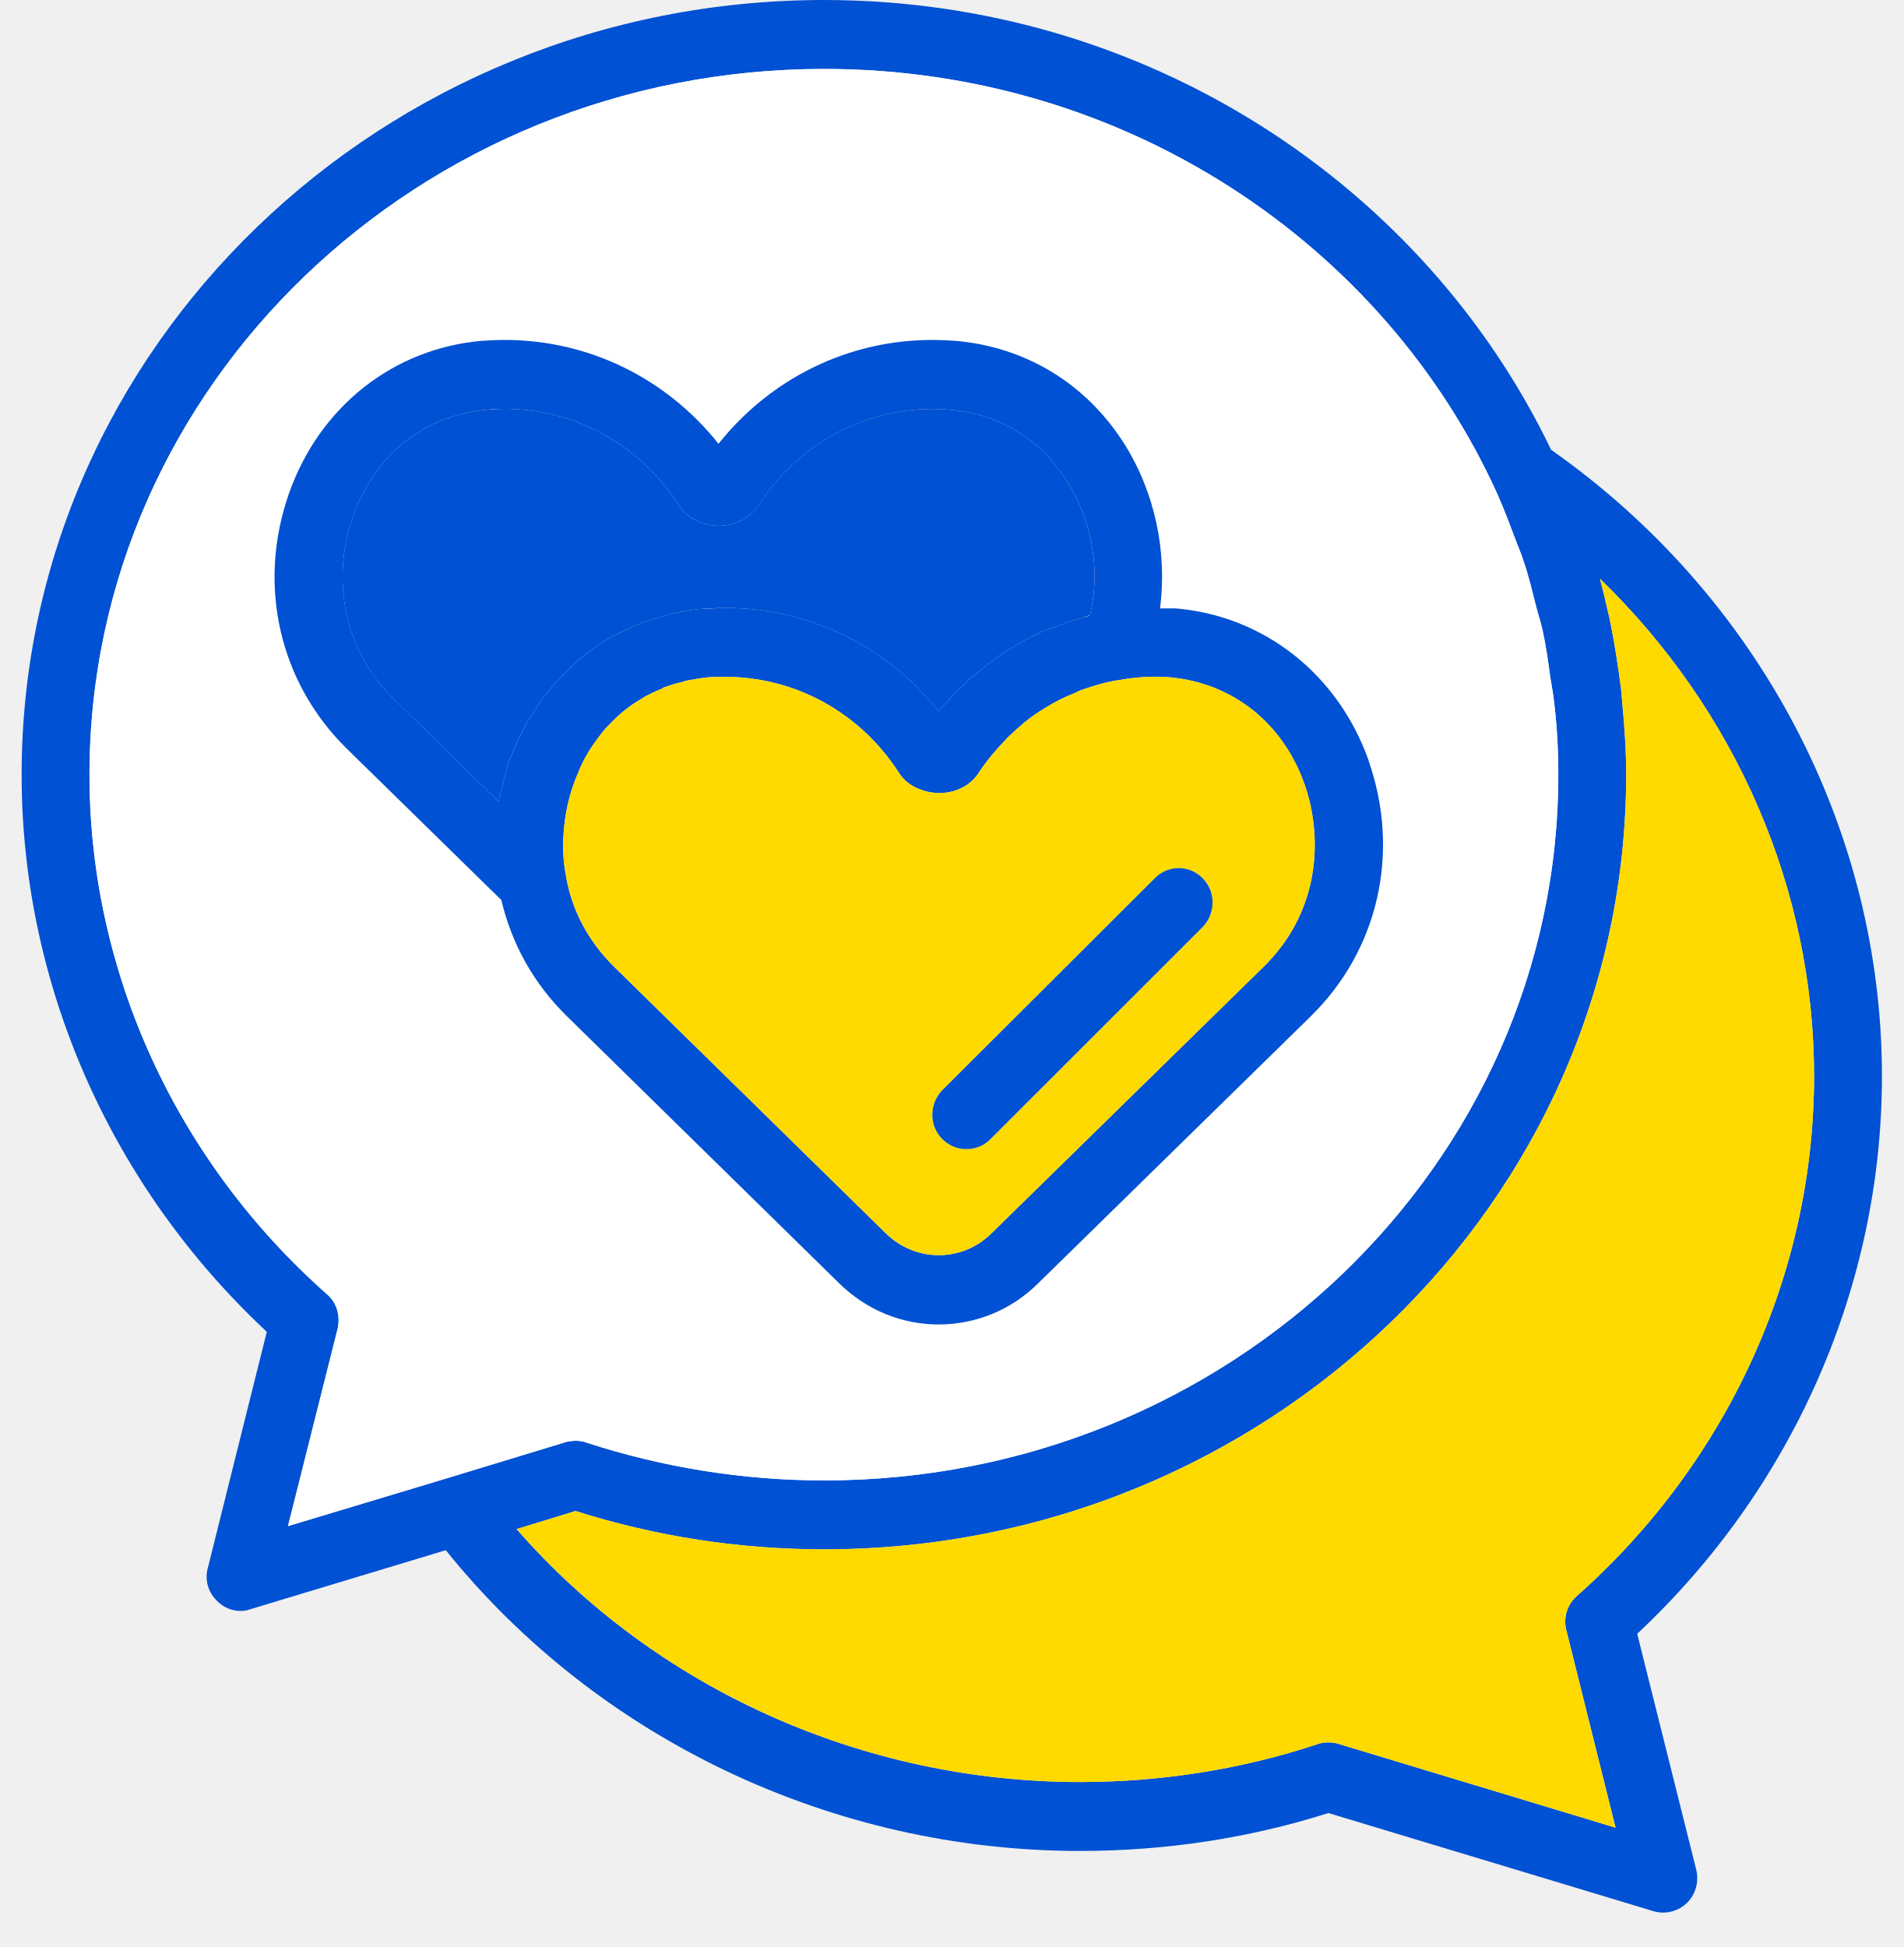
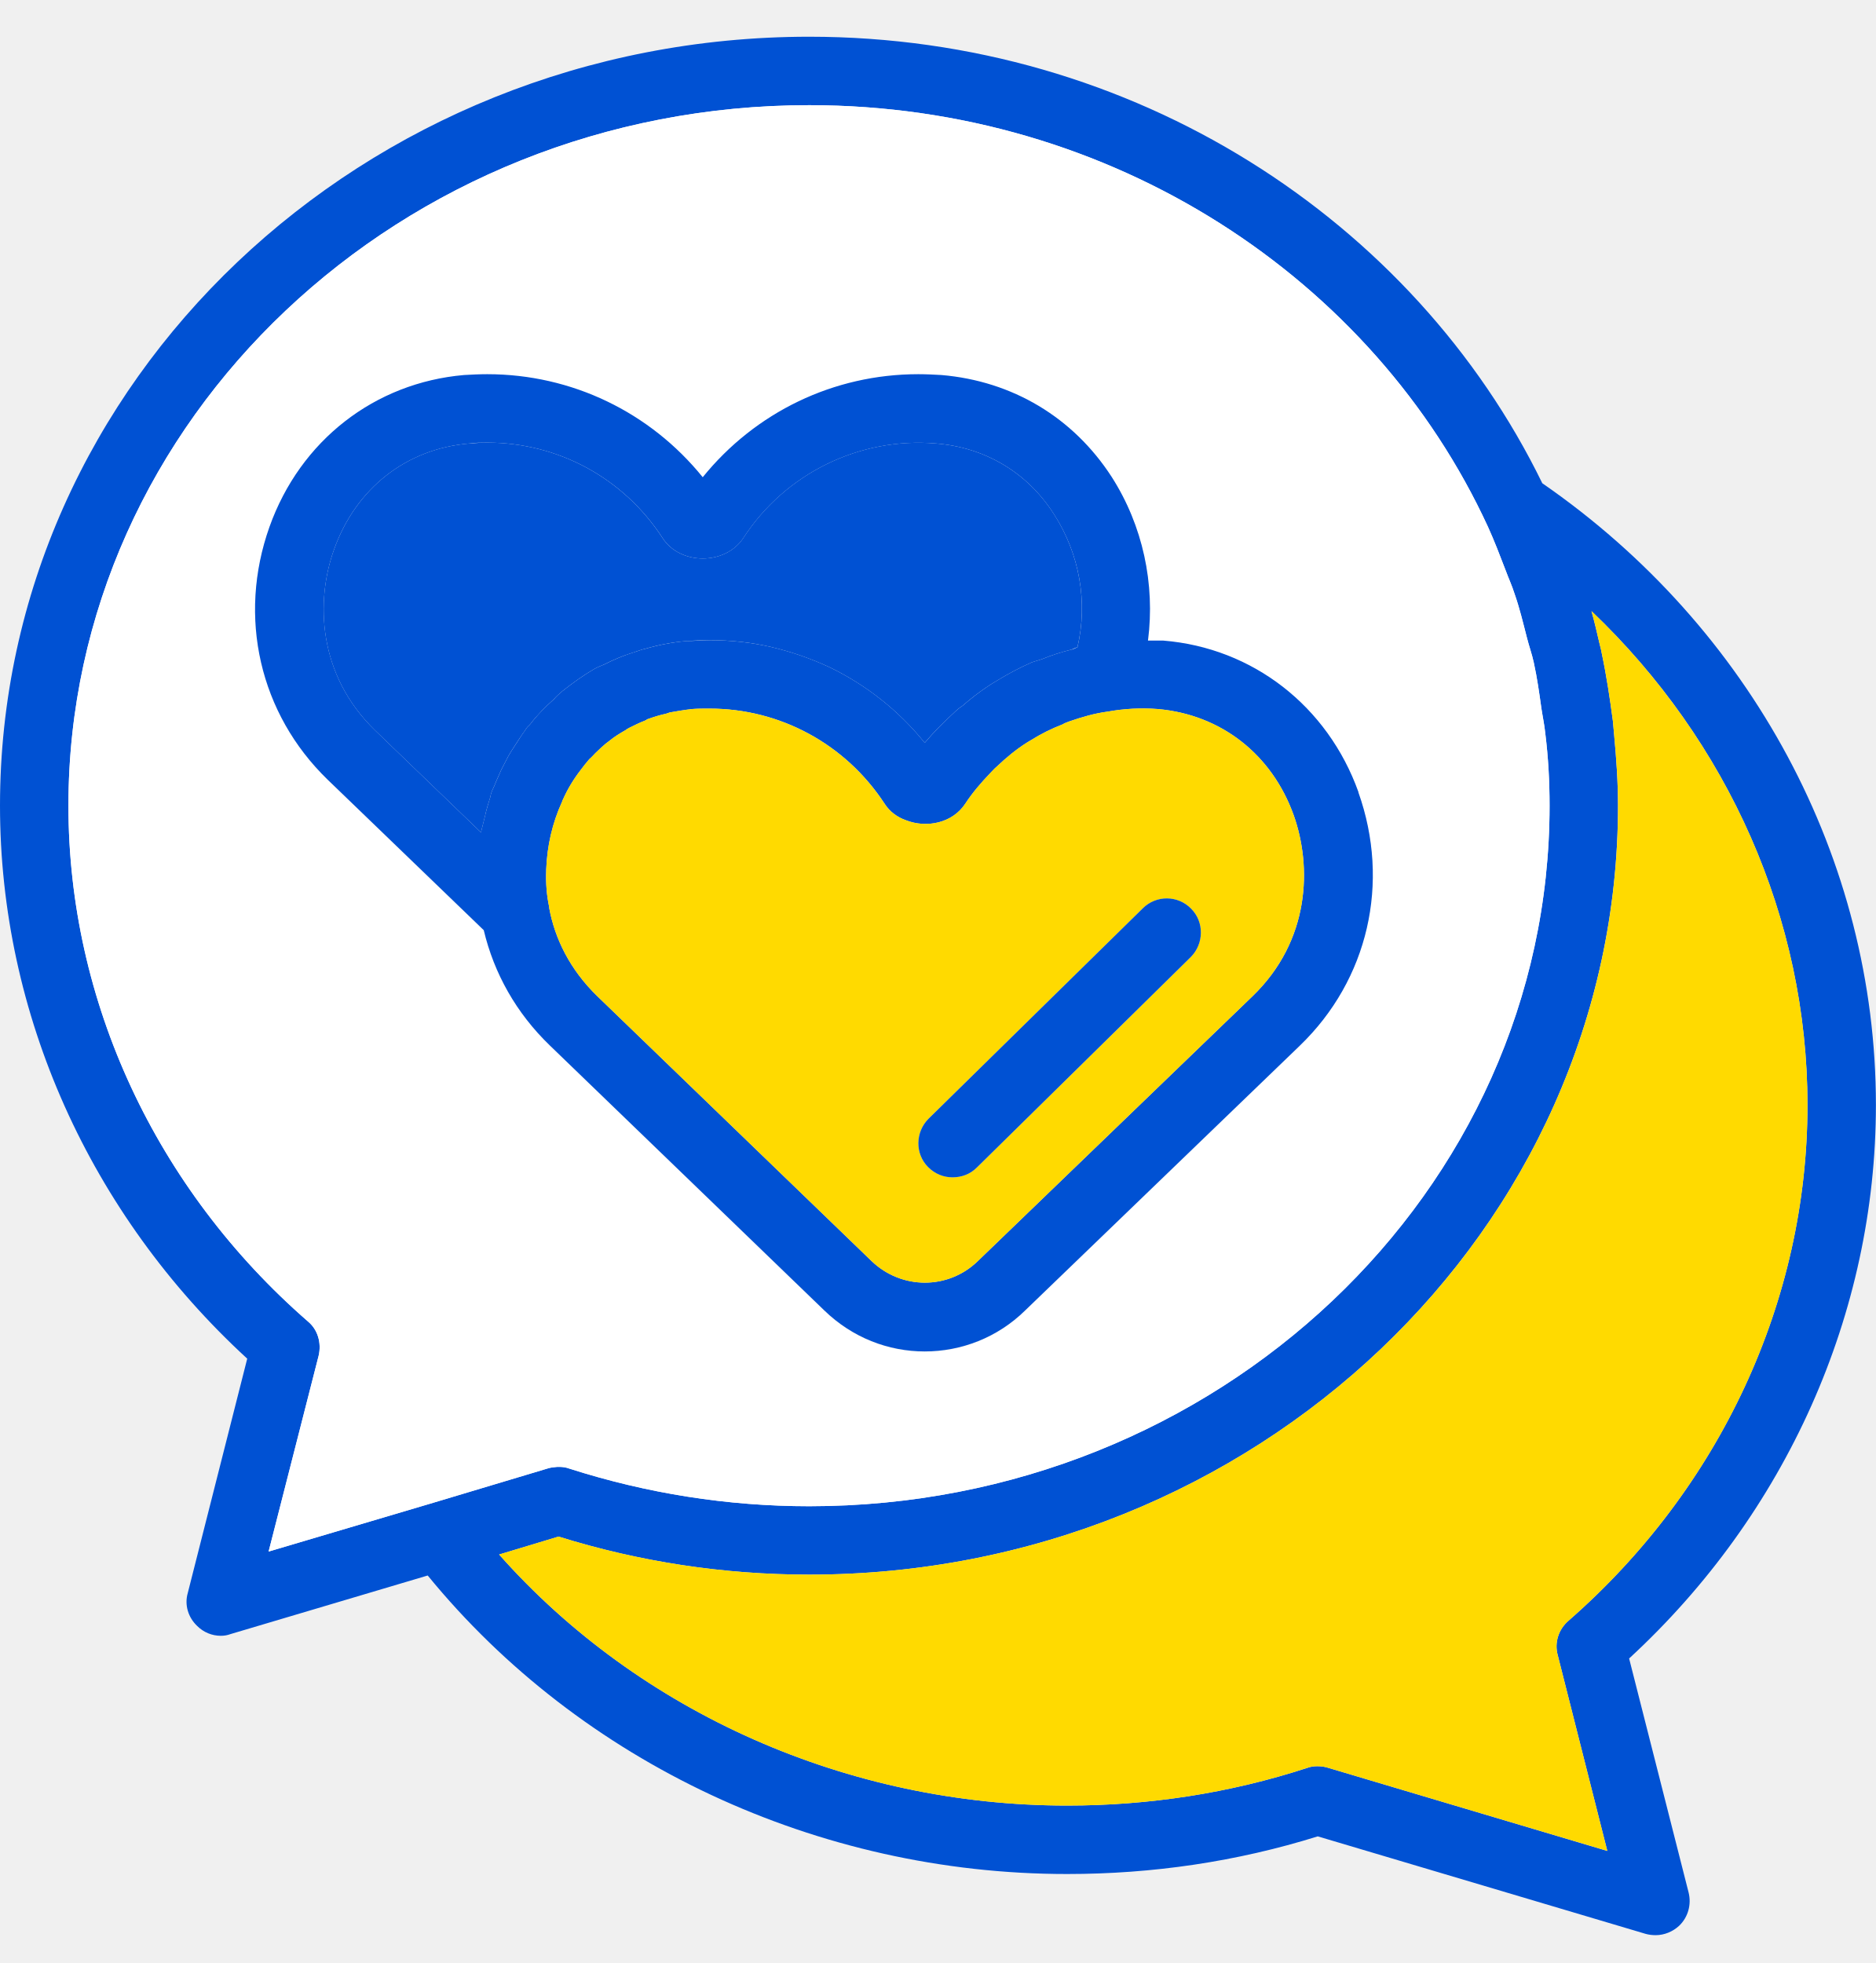
- <svg xmlns="http://www.w3.org/2000/svg" width="44" height="45" viewBox="0 0 44 45" fill="none">
-   <path d="M43.5 24.875C43.5 29.725 41.441 34.395 37.843 37.761L39.206 43.208C39.275 43.487 39.196 43.786 38.99 43.985C38.843 44.124 38.647 44.204 38.451 44.204C38.373 44.204 38.294 44.194 38.225 44.174L30.706 41.904C28.853 42.491 26.922 42.78 24.961 42.78C19.245 42.78 13.814 40.191 10.304 35.829L5.784 37.194C5.706 37.224 5.637 37.233 5.559 37.233C5.363 37.233 5.167 37.154 5.02 37.004C4.814 36.805 4.725 36.516 4.804 36.238L6.167 30.781C2.559 27.415 0.5 22.754 0.5 17.905C0.5 8.026 8.824 0 19.049 0C26.49 0 32.912 4.272 35.853 10.396C40.647 13.762 43.5 19.159 43.5 24.875ZM41.931 24.875C41.931 20.544 40.118 16.411 36.98 13.374C37.049 13.623 37.108 13.882 37.167 14.14C37.186 14.22 37.206 14.29 37.216 14.36C37.324 14.877 37.402 15.405 37.471 15.933L37.5 16.262C37.549 16.799 37.588 17.347 37.588 17.905C37.588 27.773 29.265 35.809 19.049 35.809C17.088 35.809 15.157 35.511 13.304 34.923L11.941 35.341C15.157 39.026 19.941 41.187 24.961 41.187C26.833 41.187 28.686 40.898 30.461 40.31C30.539 40.281 30.618 40.271 30.696 40.271C30.774 40.271 30.853 40.281 30.922 40.3L37.343 42.242L36.206 37.681C36.127 37.393 36.225 37.084 36.451 36.885C39.931 33.798 41.931 29.426 41.931 24.875ZM36.02 17.905C36.02 17.337 35.99 16.779 35.922 16.222C35.902 16.023 35.863 15.843 35.833 15.644C35.784 15.286 35.735 14.927 35.657 14.569C35.618 14.38 35.549 14.19 35.5 13.991C35.412 13.643 35.333 13.304 35.216 12.966C35.157 12.776 35.078 12.607 35.01 12.418C34.882 12.079 34.755 11.741 34.608 11.412C31.99 5.636 26 1.593 19.049 1.593C9.686 1.593 2.069 8.913 2.069 17.905C2.069 22.456 4.069 26.827 7.559 29.914C7.784 30.103 7.873 30.412 7.804 30.711L6.657 35.272L10.363 34.156L13.078 33.33C13.147 33.31 13.206 33.31 13.274 33.3H13.314C13.392 33.3 13.471 33.31 13.549 33.34C15.323 33.917 17.177 34.216 19.049 34.216C28.402 34.216 36.02 26.897 36.02 17.905Z" fill="#0051D3" />
-   <path d="M36.981 13.374C40.118 16.411 41.932 20.544 41.932 24.875C41.932 29.426 39.932 33.798 36.451 36.885C36.226 37.084 36.128 37.393 36.206 37.682L37.343 42.242L30.922 40.301C30.853 40.281 30.775 40.271 30.696 40.271C30.618 40.271 30.539 40.281 30.461 40.31C28.686 40.898 26.834 41.187 24.961 41.187C19.941 41.187 15.157 39.026 11.941 35.341L13.304 34.923C15.157 35.511 17.088 35.809 19.049 35.809C29.265 35.809 37.589 27.773 37.589 17.905C37.589 17.347 37.549 16.799 37.5 16.262L37.471 15.933C37.402 15.405 37.324 14.877 37.216 14.36C37.206 14.29 37.187 14.22 37.167 14.141C37.108 13.882 37.049 13.623 36.981 13.374Z" fill="#FFDA00" />
-   <path d="M35.921 16.222C35.99 16.78 36.019 17.337 36.019 17.905C36.019 26.897 28.402 34.216 19.049 34.216C17.176 34.216 15.323 33.918 13.549 33.34C13.47 33.31 13.392 33.3 13.313 33.3H13.274C13.206 33.31 13.147 33.31 13.078 33.33L10.363 34.157L6.657 35.272L7.804 30.711C7.872 30.412 7.784 30.104 7.559 29.914C4.068 26.827 2.068 22.456 2.068 17.905C2.068 8.913 9.686 1.594 19.049 1.594C26 1.594 31.99 5.636 34.608 11.412C34.755 11.741 34.882 12.079 35.01 12.418C35.078 12.607 35.157 12.777 35.215 12.966C35.333 13.304 35.411 13.643 35.5 13.991C35.549 14.191 35.617 14.38 35.657 14.569C35.735 14.927 35.784 15.286 35.833 15.644C35.862 15.844 35.902 16.023 35.921 16.222ZM30.294 23.491C31.863 21.958 32.372 19.697 31.637 17.596C30.931 15.595 29.215 14.24 27.166 14.071C27.049 14.071 26.931 14.071 26.814 14.071C26.98 12.757 26.696 11.392 25.98 10.257C25.098 8.873 23.706 8.026 22.078 7.887C21.902 7.877 21.725 7.867 21.549 7.867C19.608 7.867 17.814 8.753 16.608 10.267C15.402 8.753 13.608 7.867 11.666 7.867C11.49 7.867 11.313 7.877 11.137 7.887C9.088 8.066 7.382 9.411 6.676 11.422C5.941 13.523 6.451 15.774 8.01 17.307L11.588 20.813C11.823 21.819 12.333 22.745 13.108 23.501L19.392 29.666C20.039 30.303 20.872 30.621 21.696 30.621C22.519 30.621 23.363 30.303 24 29.666L30.294 23.501V23.491Z" fill="white" />
-   <path d="M31.638 17.596C32.373 19.697 31.863 21.958 30.295 23.491L24.001 29.655C23.363 30.293 22.53 30.611 21.697 30.611C20.863 30.611 20.04 30.293 19.393 29.655L13.108 23.491C12.334 22.734 11.824 21.808 11.589 20.802L8.01 17.297C6.452 15.764 5.942 13.513 6.677 11.412C7.383 9.4 9.089 8.056 11.138 7.877C11.314 7.867 11.491 7.857 11.667 7.857C13.608 7.857 15.403 8.743 16.608 10.257C17.814 8.743 19.608 7.857 21.55 7.857C21.726 7.857 21.903 7.867 22.079 7.877C23.706 8.016 25.099 8.863 25.981 10.247C26.697 11.382 26.981 12.746 26.814 14.061C26.932 14.061 27.05 14.061 27.167 14.061C29.216 14.23 30.932 15.584 31.638 17.586V17.596ZM29.206 22.346C30.54 21.041 30.569 19.319 30.157 18.134C29.657 16.71 28.491 15.784 27.04 15.654C26.657 15.624 26.275 15.644 25.893 15.714C25.589 15.754 25.295 15.843 25.01 15.943C24.952 15.963 24.903 15.983 24.854 16.013C24.599 16.112 24.363 16.232 24.128 16.381C24.099 16.401 24.059 16.421 24.03 16.441C23.785 16.6 23.559 16.789 23.344 16.998C23.295 17.038 23.246 17.098 23.197 17.148C22.991 17.367 22.795 17.596 22.628 17.855C22.334 18.313 21.736 18.433 21.265 18.243C21.069 18.174 20.893 18.044 20.775 17.855C19.883 16.471 18.383 15.644 16.765 15.644C16.628 15.644 16.491 15.644 16.363 15.654C16.187 15.674 16.02 15.704 15.854 15.734L15.765 15.764C15.628 15.794 15.501 15.833 15.363 15.883C15.334 15.883 15.314 15.913 15.285 15.923C15.158 15.973 15.04 16.033 14.922 16.092C14.893 16.112 14.863 16.122 14.844 16.142C14.707 16.222 14.579 16.301 14.461 16.401C14.432 16.421 14.412 16.441 14.383 16.461C14.305 16.53 14.226 16.6 14.148 16.68C14.099 16.73 14.059 16.779 14.01 16.819C13.942 16.899 13.873 16.988 13.814 17.068C13.648 17.287 13.51 17.516 13.403 17.765C13.393 17.775 13.393 17.795 13.383 17.815C13.158 18.313 13.04 18.851 13.02 19.398V19.428C13.01 19.707 13.03 19.986 13.089 20.265V20.285C13.216 20.992 13.559 21.719 14.197 22.346L20.481 28.51C21.167 29.177 22.236 29.177 22.912 28.51L29.206 22.346ZM25.197 14.22C25.442 13.165 25.246 12.039 24.657 11.113C24.05 10.147 23.079 9.56 21.952 9.47C20.206 9.321 18.501 10.167 17.54 11.671C17.128 12.308 16.089 12.308 15.687 11.671C14.795 10.277 13.295 9.45 11.667 9.45C11.54 9.45 11.403 9.45 11.265 9.47C9.814 9.59 8.657 10.516 8.157 11.94C7.736 13.125 7.775 14.848 9.099 16.152L11.53 18.532V18.502L11.618 18.144C11.648 18.004 11.687 17.875 11.726 17.745C11.746 17.696 11.746 17.646 11.765 17.596C11.785 17.536 11.814 17.486 11.834 17.437C11.883 17.307 11.942 17.188 11.991 17.068C12.04 16.969 12.099 16.859 12.148 16.759C12.207 16.65 12.275 16.55 12.344 16.441C12.403 16.351 12.461 16.252 12.53 16.162C12.54 16.142 12.55 16.122 12.569 16.102C12.589 16.062 12.628 16.043 12.658 16.003C12.814 15.794 13.001 15.604 13.197 15.425C13.255 15.355 13.324 15.296 13.393 15.236C13.628 15.047 13.873 14.867 14.128 14.718C14.197 14.678 14.275 14.648 14.344 14.618C14.559 14.509 14.785 14.409 15.01 14.34C15.108 14.31 15.197 14.27 15.295 14.25C15.599 14.16 15.903 14.101 16.236 14.071C16.403 14.071 16.579 14.051 16.765 14.051C17.246 14.051 17.716 14.101 18.177 14.21C18.638 14.32 19.089 14.479 19.51 14.678C20.344 15.086 21.099 15.684 21.697 16.441C21.903 16.192 22.128 15.963 22.354 15.754C22.422 15.684 22.491 15.624 22.569 15.575C22.736 15.425 22.912 15.286 23.099 15.156C23.187 15.097 23.275 15.037 23.363 14.987C23.618 14.828 23.883 14.688 24.148 14.569C24.226 14.539 24.314 14.519 24.393 14.489C24.608 14.399 24.824 14.33 25.059 14.27C25.099 14.27 25.148 14.23 25.197 14.22Z" fill="#0051D3" />
-   <path d="M30.157 18.134C30.569 19.319 30.539 21.041 29.206 22.346L22.912 28.51C22.235 29.177 21.167 29.177 20.48 28.51L14.196 22.346C13.559 21.719 13.216 20.992 13.088 20.285V20.265C13.029 19.986 13.01 19.707 13.02 19.428V19.398C13.039 18.851 13.157 18.313 13.382 17.815C13.392 17.795 13.392 17.775 13.402 17.765C13.51 17.516 13.647 17.287 13.814 17.068C13.872 16.988 13.941 16.899 14.01 16.819C14.059 16.779 14.098 16.73 14.147 16.68C14.225 16.6 14.304 16.53 14.382 16.461C14.412 16.441 14.431 16.421 14.461 16.401C14.578 16.301 14.706 16.222 14.843 16.142C14.863 16.122 14.892 16.112 14.921 16.092C15.039 16.032 15.157 15.973 15.284 15.923C15.314 15.913 15.333 15.893 15.363 15.883C15.5 15.833 15.627 15.793 15.765 15.764L15.853 15.734C16.02 15.704 16.186 15.674 16.363 15.654C16.49 15.644 16.627 15.644 16.765 15.644C18.382 15.644 19.882 16.471 20.774 17.855C20.892 18.044 21.069 18.174 21.265 18.243C21.735 18.432 22.333 18.313 22.627 17.855C22.794 17.596 22.99 17.367 23.196 17.148C23.245 17.098 23.294 17.038 23.343 16.998C23.559 16.789 23.784 16.6 24.029 16.441C24.059 16.421 24.098 16.401 24.127 16.381C24.363 16.232 24.598 16.112 24.853 16.013C24.902 15.983 24.951 15.963 25.01 15.943C25.294 15.843 25.588 15.754 25.892 15.714C26.274 15.644 26.657 15.624 27.039 15.654C28.49 15.784 29.657 16.71 30.157 18.134ZM27.794 21.43C28.098 21.121 28.108 20.613 27.804 20.305C27.5 19.986 27 19.986 26.696 20.295L21.784 25.194C21.48 25.503 21.471 26.011 21.774 26.319C21.931 26.479 22.137 26.558 22.333 26.558C22.539 26.558 22.735 26.488 22.892 26.329L27.794 21.43Z" fill="#FFDA00" />
-   <path d="M27.804 20.305C28.108 20.613 28.098 21.121 27.794 21.43L22.892 26.329C22.735 26.489 22.539 26.558 22.333 26.558C22.127 26.558 21.931 26.479 21.774 26.319C21.47 26.011 21.48 25.503 21.784 25.194L26.696 20.295C27 19.986 27.5 19.986 27.804 20.305Z" fill="#0051D3" />
-   <path d="M24.657 11.113C25.245 12.039 25.441 13.165 25.196 14.22C25.147 14.22 25.098 14.26 25.059 14.27C24.824 14.33 24.608 14.399 24.392 14.489C24.314 14.519 24.226 14.539 24.147 14.569C23.882 14.688 23.618 14.828 23.363 14.987C23.275 15.037 23.186 15.097 23.098 15.156C22.912 15.286 22.735 15.425 22.569 15.574C22.49 15.624 22.422 15.684 22.353 15.754C22.128 15.963 21.902 16.192 21.696 16.441C21.098 15.684 20.343 15.086 19.51 14.678C19.088 14.479 18.637 14.32 18.177 14.21C17.716 14.101 17.245 14.051 16.765 14.051C16.578 14.051 16.402 14.061 16.235 14.071C15.902 14.101 15.598 14.16 15.294 14.25C15.196 14.27 15.108 14.31 15.01 14.34C14.784 14.409 14.559 14.509 14.343 14.618C14.275 14.648 14.196 14.678 14.127 14.718C13.873 14.867 13.627 15.047 13.392 15.236C13.324 15.296 13.255 15.355 13.196 15.425C13 15.604 12.814 15.793 12.657 16.003C12.627 16.043 12.588 16.062 12.569 16.102C12.549 16.122 12.539 16.142 12.53 16.162C12.461 16.252 12.402 16.351 12.343 16.441C12.275 16.55 12.206 16.65 12.147 16.759C12.098 16.859 12.039 16.969 11.99 17.068C11.941 17.188 11.882 17.307 11.833 17.437C11.814 17.486 11.784 17.536 11.765 17.596C11.745 17.646 11.745 17.695 11.726 17.745C11.686 17.875 11.647 18.004 11.618 18.144L11.53 18.502V18.532L9.098 16.152C7.775 14.848 7.735 13.125 8.157 11.94C8.657 10.516 9.814 9.59 11.265 9.47C11.402 9.46 11.539 9.45 11.667 9.45C13.294 9.45 14.794 10.277 15.686 11.671C16.088 12.308 17.128 12.308 17.539 11.671C18.5 10.167 20.206 9.321 21.951 9.47C23.078 9.56 24.049 10.147 24.657 11.113Z" fill="#0051D3" />
+ <svg xmlns="http://www.w3.org/2000/svg" width="43" height="45" viewBox="0 0 43 45" fill="none">
+   <path d="M43 25.332C43 30.107 40.941 34.705 37.343 38.019L38.706 43.382C38.775 43.656 38.696 43.95 38.49 44.146C38.343 44.283 38.147 44.362 37.951 44.362C37.873 44.362 37.794 44.352 37.725 44.333L30.206 42.097C28.353 42.676 26.422 42.96 24.461 42.96C18.745 42.96 13.314 40.411 9.804 36.117L5.284 37.46C5.206 37.489 5.137 37.499 5.059 37.499C4.863 37.499 4.667 37.421 4.52 37.274C4.314 37.078 4.225 36.793 4.304 36.519L5.667 31.146C2.059 27.832 0 23.244 0 18.47C0 8.744 8.324 0.842 18.549 0.842C25.99 0.842 32.412 5.048 35.353 11.078C40.147 14.391 43 19.705 43 25.332ZM41.431 25.332C41.431 21.068 39.618 16.999 36.48 14.009C36.549 14.254 36.608 14.509 36.667 14.764C36.686 14.842 36.706 14.911 36.716 14.979C36.824 15.489 36.902 16.009 36.971 16.529L37 16.852C37.049 17.381 37.088 17.921 37.088 18.47C37.088 28.185 28.765 36.097 18.549 36.097C16.588 36.097 14.657 35.803 12.804 35.225L11.441 35.636C14.657 39.264 19.441 41.391 24.461 41.391C26.333 41.391 28.186 41.107 29.961 40.529C30.039 40.499 30.118 40.489 30.196 40.489C30.274 40.489 30.353 40.499 30.422 40.519L36.843 42.431L35.706 37.94C35.627 37.656 35.725 37.352 35.951 37.156C39.431 34.117 41.431 29.813 41.431 25.332ZM35.52 18.47C35.52 17.911 35.49 17.362 35.422 16.813C35.402 16.617 35.363 16.44 35.333 16.244C35.284 15.891 35.235 15.538 35.157 15.185C35.118 14.999 35.049 14.813 35 14.617C34.912 14.274 34.833 13.94 34.716 13.607C34.657 13.421 34.578 13.254 34.51 13.068C34.382 12.734 34.255 12.401 34.108 12.078C31.49 6.391 25.5 2.411 18.549 2.411C9.186 2.411 1.569 9.617 1.569 18.47C1.569 22.95 3.569 27.254 7.059 30.293C7.284 30.48 7.373 30.784 7.304 31.078L6.157 35.568L9.863 34.47L12.578 33.656C12.647 33.636 12.706 33.636 12.774 33.627H12.814C12.892 33.627 12.971 33.636 13.049 33.666C14.823 34.234 16.677 34.529 18.549 34.529C27.902 34.529 35.52 27.323 35.52 18.47Z" fill="#0051D3" />
+   <path d="M36.481 14.009C39.618 16.999 41.432 21.068 41.432 25.332C41.432 29.813 39.432 34.117 35.951 37.156C35.726 37.352 35.628 37.656 35.706 37.94L36.843 42.43L30.422 40.519C30.353 40.499 30.275 40.489 30.196 40.489C30.118 40.489 30.039 40.499 29.961 40.528C28.186 41.107 26.334 41.391 24.461 41.391C19.441 41.391 14.657 39.264 11.441 35.636L12.804 35.224C14.657 35.803 16.588 36.097 18.549 36.097C28.765 36.097 37.089 28.185 37.089 18.47C37.089 17.921 37.049 17.381 37 16.852L36.971 16.528C36.902 16.009 36.824 15.489 36.716 14.979C36.706 14.911 36.687 14.842 36.667 14.764C36.608 14.509 36.549 14.254 36.481 14.009Z" fill="#FFDA00" />
+   <path d="M35.421 16.813C35.49 17.362 35.519 17.911 35.519 18.47C35.519 27.323 27.902 34.529 18.549 34.529C16.676 34.529 14.823 34.235 13.049 33.666C12.97 33.637 12.892 33.627 12.813 33.627H12.774C12.706 33.637 12.647 33.637 12.578 33.656L9.862 34.47L6.157 35.568L7.304 31.078C7.372 30.784 7.284 30.48 7.059 30.294C3.568 27.254 1.568 22.95 1.568 18.47C1.568 9.617 9.186 2.411 18.549 2.411C25.5 2.411 31.49 6.392 34.108 12.078C34.255 12.401 34.382 12.735 34.51 13.068C34.578 13.254 34.657 13.421 34.715 13.607C34.833 13.941 34.911 14.274 35 14.617C35.049 14.813 35.117 14.999 35.157 15.186C35.235 15.539 35.284 15.892 35.333 16.244C35.362 16.441 35.402 16.617 35.421 16.813ZM29.794 23.97C31.363 22.46 31.872 20.235 31.137 18.166C30.431 16.195 28.715 14.862 26.666 14.695C26.549 14.695 26.431 14.695 26.314 14.695C26.48 13.401 26.196 12.058 25.48 10.941C24.598 9.578 23.206 8.744 21.578 8.607C21.402 8.597 21.225 8.588 21.049 8.588C19.108 8.588 17.314 9.46 16.108 10.95C14.902 9.46 13.108 8.588 11.166 8.588C10.99 8.588 10.813 8.597 10.637 8.607C8.588 8.784 6.882 10.107 6.176 12.088C5.441 14.156 5.951 16.372 7.51 17.882L11.088 21.333C11.323 22.323 11.833 23.235 12.608 23.98L18.892 30.048C19.539 30.676 20.372 30.99 21.196 30.99C22.019 30.99 22.863 30.676 23.5 30.048L29.794 23.98V23.97Z" fill="white" />
+   <path d="M31.138 18.166C31.873 20.235 31.363 22.46 29.795 23.97L23.501 30.038C22.863 30.666 22.03 30.98 21.197 30.98C20.363 30.98 19.54 30.666 18.893 30.038L12.608 23.97C11.834 23.225 11.324 22.313 11.089 21.323L7.51 17.872C5.952 16.362 5.442 14.146 6.177 12.078C6.883 10.097 8.589 8.774 10.638 8.597C10.814 8.587 10.991 8.578 11.167 8.578C13.108 8.578 14.903 9.45 16.108 10.94C17.314 9.45 19.108 8.578 21.05 8.578C21.226 8.578 21.403 8.587 21.579 8.597C23.206 8.735 24.599 9.568 25.481 10.931C26.197 12.048 26.481 13.391 26.314 14.685C26.432 14.685 26.55 14.685 26.667 14.685C28.716 14.852 30.432 16.186 31.138 18.156V18.166ZM28.706 22.842C30.04 21.558 30.069 19.862 29.657 18.695C29.157 17.293 27.991 16.382 26.54 16.254C26.157 16.225 25.775 16.244 25.393 16.313C25.089 16.352 24.795 16.44 24.51 16.538C24.452 16.558 24.403 16.578 24.354 16.607C24.099 16.705 23.863 16.823 23.628 16.97C23.599 16.989 23.559 17.009 23.53 17.029C23.285 17.186 23.059 17.372 22.844 17.578C22.795 17.617 22.746 17.676 22.697 17.725C22.491 17.94 22.295 18.166 22.128 18.421C21.834 18.872 21.236 18.989 20.765 18.803C20.569 18.735 20.393 18.607 20.275 18.421C19.383 17.058 17.883 16.244 16.265 16.244C16.128 16.244 15.991 16.244 15.863 16.254C15.687 16.274 15.52 16.303 15.354 16.332L15.265 16.362C15.128 16.391 15.001 16.431 14.863 16.48C14.834 16.48 14.814 16.509 14.785 16.519C14.658 16.568 14.54 16.627 14.422 16.686C14.393 16.705 14.363 16.715 14.344 16.735C14.207 16.813 14.079 16.891 13.961 16.989C13.932 17.009 13.912 17.029 13.883 17.048C13.805 17.117 13.726 17.186 13.648 17.264C13.599 17.313 13.559 17.362 13.51 17.401C13.442 17.48 13.373 17.568 13.314 17.646C13.148 17.862 13.01 18.087 12.903 18.332C12.893 18.342 12.893 18.362 12.883 18.382C12.658 18.872 12.54 19.401 12.52 19.94V19.97C12.51 20.244 12.53 20.519 12.589 20.793V20.813C12.716 21.509 13.059 22.225 13.697 22.842L19.981 28.911C20.667 29.568 21.736 29.568 22.412 28.911L28.706 22.842ZM24.697 14.842C24.942 13.803 24.746 12.695 24.157 11.784C23.55 10.832 22.579 10.254 21.452 10.166C19.706 10.019 18.001 10.852 17.04 12.332C16.628 12.96 15.589 12.96 15.187 12.332C14.295 10.96 12.795 10.146 11.167 10.146C11.04 10.146 10.903 10.146 10.765 10.166C9.314 10.284 8.157 11.195 7.657 12.597C7.236 13.764 7.275 15.46 8.599 16.744L11.03 19.087V19.058L11.118 18.705C11.148 18.568 11.187 18.44 11.226 18.313C11.246 18.264 11.246 18.215 11.265 18.166C11.285 18.107 11.314 18.058 11.334 18.009C11.383 17.882 11.442 17.764 11.491 17.646C11.54 17.548 11.599 17.44 11.648 17.342C11.707 17.235 11.775 17.137 11.844 17.029C11.903 16.94 11.961 16.842 12.03 16.754C12.04 16.735 12.05 16.715 12.069 16.695C12.089 16.656 12.128 16.637 12.158 16.597C12.314 16.391 12.501 16.205 12.697 16.029C12.755 15.96 12.824 15.901 12.893 15.842C13.128 15.656 13.373 15.48 13.628 15.332C13.697 15.293 13.775 15.264 13.844 15.235C14.059 15.127 14.285 15.029 14.51 14.96C14.608 14.931 14.697 14.891 14.795 14.872C15.099 14.784 15.403 14.725 15.736 14.695C15.903 14.695 16.079 14.676 16.265 14.676C16.746 14.676 17.216 14.725 17.677 14.832C18.138 14.94 18.589 15.097 19.01 15.293C19.844 15.695 20.599 16.284 21.197 17.029C21.403 16.784 21.628 16.558 21.854 16.352C21.922 16.284 21.991 16.225 22.069 16.176C22.236 16.029 22.412 15.891 22.599 15.764C22.687 15.705 22.775 15.646 22.863 15.597C23.118 15.44 23.383 15.303 23.648 15.185C23.726 15.156 23.814 15.136 23.893 15.107C24.108 15.019 24.324 14.95 24.559 14.891C24.599 14.891 24.648 14.852 24.697 14.842Z" fill="#0051D3" />
+   <path d="M29.657 18.695C30.069 19.862 30.039 21.558 28.706 22.842L22.412 28.911C21.735 29.568 20.667 29.568 19.98 28.911L13.696 22.842C13.059 22.224 12.716 21.509 12.588 20.813V20.793C12.529 20.519 12.51 20.244 12.52 19.97V19.94C12.539 19.401 12.657 18.872 12.882 18.381C12.892 18.362 12.892 18.342 12.902 18.332C13.01 18.087 13.147 17.862 13.314 17.646C13.372 17.568 13.441 17.479 13.51 17.401C13.559 17.362 13.598 17.313 13.647 17.264C13.725 17.185 13.804 17.117 13.882 17.048C13.912 17.029 13.931 17.009 13.961 16.989C14.078 16.891 14.206 16.813 14.343 16.734C14.363 16.715 14.392 16.705 14.421 16.685C14.539 16.627 14.657 16.568 14.784 16.519C14.814 16.509 14.833 16.489 14.863 16.479C15 16.43 15.127 16.391 15.265 16.362L15.353 16.332C15.52 16.303 15.686 16.274 15.863 16.254C15.99 16.244 16.127 16.244 16.265 16.244C17.882 16.244 19.382 17.058 20.274 18.421C20.392 18.607 20.569 18.734 20.765 18.803C21.235 18.989 21.833 18.872 22.127 18.421C22.294 18.166 22.49 17.94 22.696 17.724C22.745 17.675 22.794 17.617 22.843 17.578C23.059 17.372 23.284 17.185 23.529 17.029C23.559 17.009 23.598 16.989 23.627 16.97C23.863 16.823 24.098 16.705 24.353 16.607C24.402 16.578 24.451 16.558 24.51 16.538C24.794 16.44 25.088 16.352 25.392 16.313C25.774 16.244 26.157 16.224 26.539 16.254C27.99 16.381 29.157 17.293 29.657 18.695ZM27.294 21.94C27.598 21.636 27.608 21.136 27.304 20.832C27 20.519 26.5 20.519 26.196 20.823L21.284 25.646C20.98 25.95 20.971 26.45 21.274 26.754C21.431 26.911 21.637 26.989 21.833 26.989C22.039 26.989 22.235 26.921 22.392 26.764L27.294 21.94Z" fill="#FFDA00" />
+   <path d="M27.304 20.832C27.608 21.136 27.598 21.636 27.294 21.94L22.392 26.764C22.235 26.921 22.039 26.989 21.833 26.989C21.627 26.989 21.431 26.911 21.274 26.754C20.97 26.45 20.98 25.95 21.284 25.646L26.196 20.822C26.5 20.518 27 20.518 27.304 20.832Z" fill="#0051D3" />
+   <path d="M24.157 11.783C24.745 12.695 24.941 13.803 24.696 14.842C24.647 14.842 24.598 14.881 24.559 14.891C24.324 14.95 24.108 15.018 23.892 15.107C23.814 15.136 23.726 15.156 23.647 15.185C23.382 15.303 23.118 15.44 22.863 15.597C22.775 15.646 22.686 15.705 22.598 15.764C22.412 15.891 22.235 16.028 22.069 16.175C21.99 16.224 21.922 16.283 21.853 16.352C21.628 16.558 21.402 16.783 21.196 17.028C20.598 16.283 19.843 15.695 19.01 15.293C18.588 15.097 18.137 14.94 17.677 14.832C17.216 14.724 16.745 14.675 16.265 14.675C16.078 14.675 15.902 14.685 15.735 14.695C15.402 14.724 15.098 14.783 14.794 14.871C14.696 14.891 14.608 14.93 14.51 14.96C14.284 15.028 14.059 15.126 13.843 15.234C13.775 15.264 13.696 15.293 13.627 15.332C13.373 15.479 13.127 15.656 12.892 15.842C12.824 15.901 12.755 15.96 12.696 16.028C12.5 16.205 12.314 16.391 12.157 16.597C12.127 16.636 12.088 16.656 12.069 16.695C12.049 16.715 12.039 16.734 12.03 16.754C11.961 16.842 11.902 16.94 11.843 17.028C11.775 17.136 11.706 17.234 11.647 17.342C11.598 17.44 11.539 17.548 11.49 17.646C11.441 17.764 11.382 17.881 11.333 18.009C11.314 18.058 11.284 18.107 11.265 18.166C11.245 18.215 11.245 18.264 11.226 18.313C11.186 18.44 11.147 18.568 11.118 18.705L11.03 19.058V19.087L8.598 16.744C7.275 15.46 7.235 13.764 7.657 12.597C8.157 11.195 9.314 10.283 10.765 10.166C10.902 10.156 11.039 10.146 11.167 10.146C12.794 10.146 14.294 10.96 15.186 12.332C15.588 12.96 16.628 12.96 17.039 12.332C18 10.852 19.706 10.018 21.451 10.166C22.578 10.254 23.549 10.832 24.157 11.783Z" fill="#0051D3" />
</svg>
